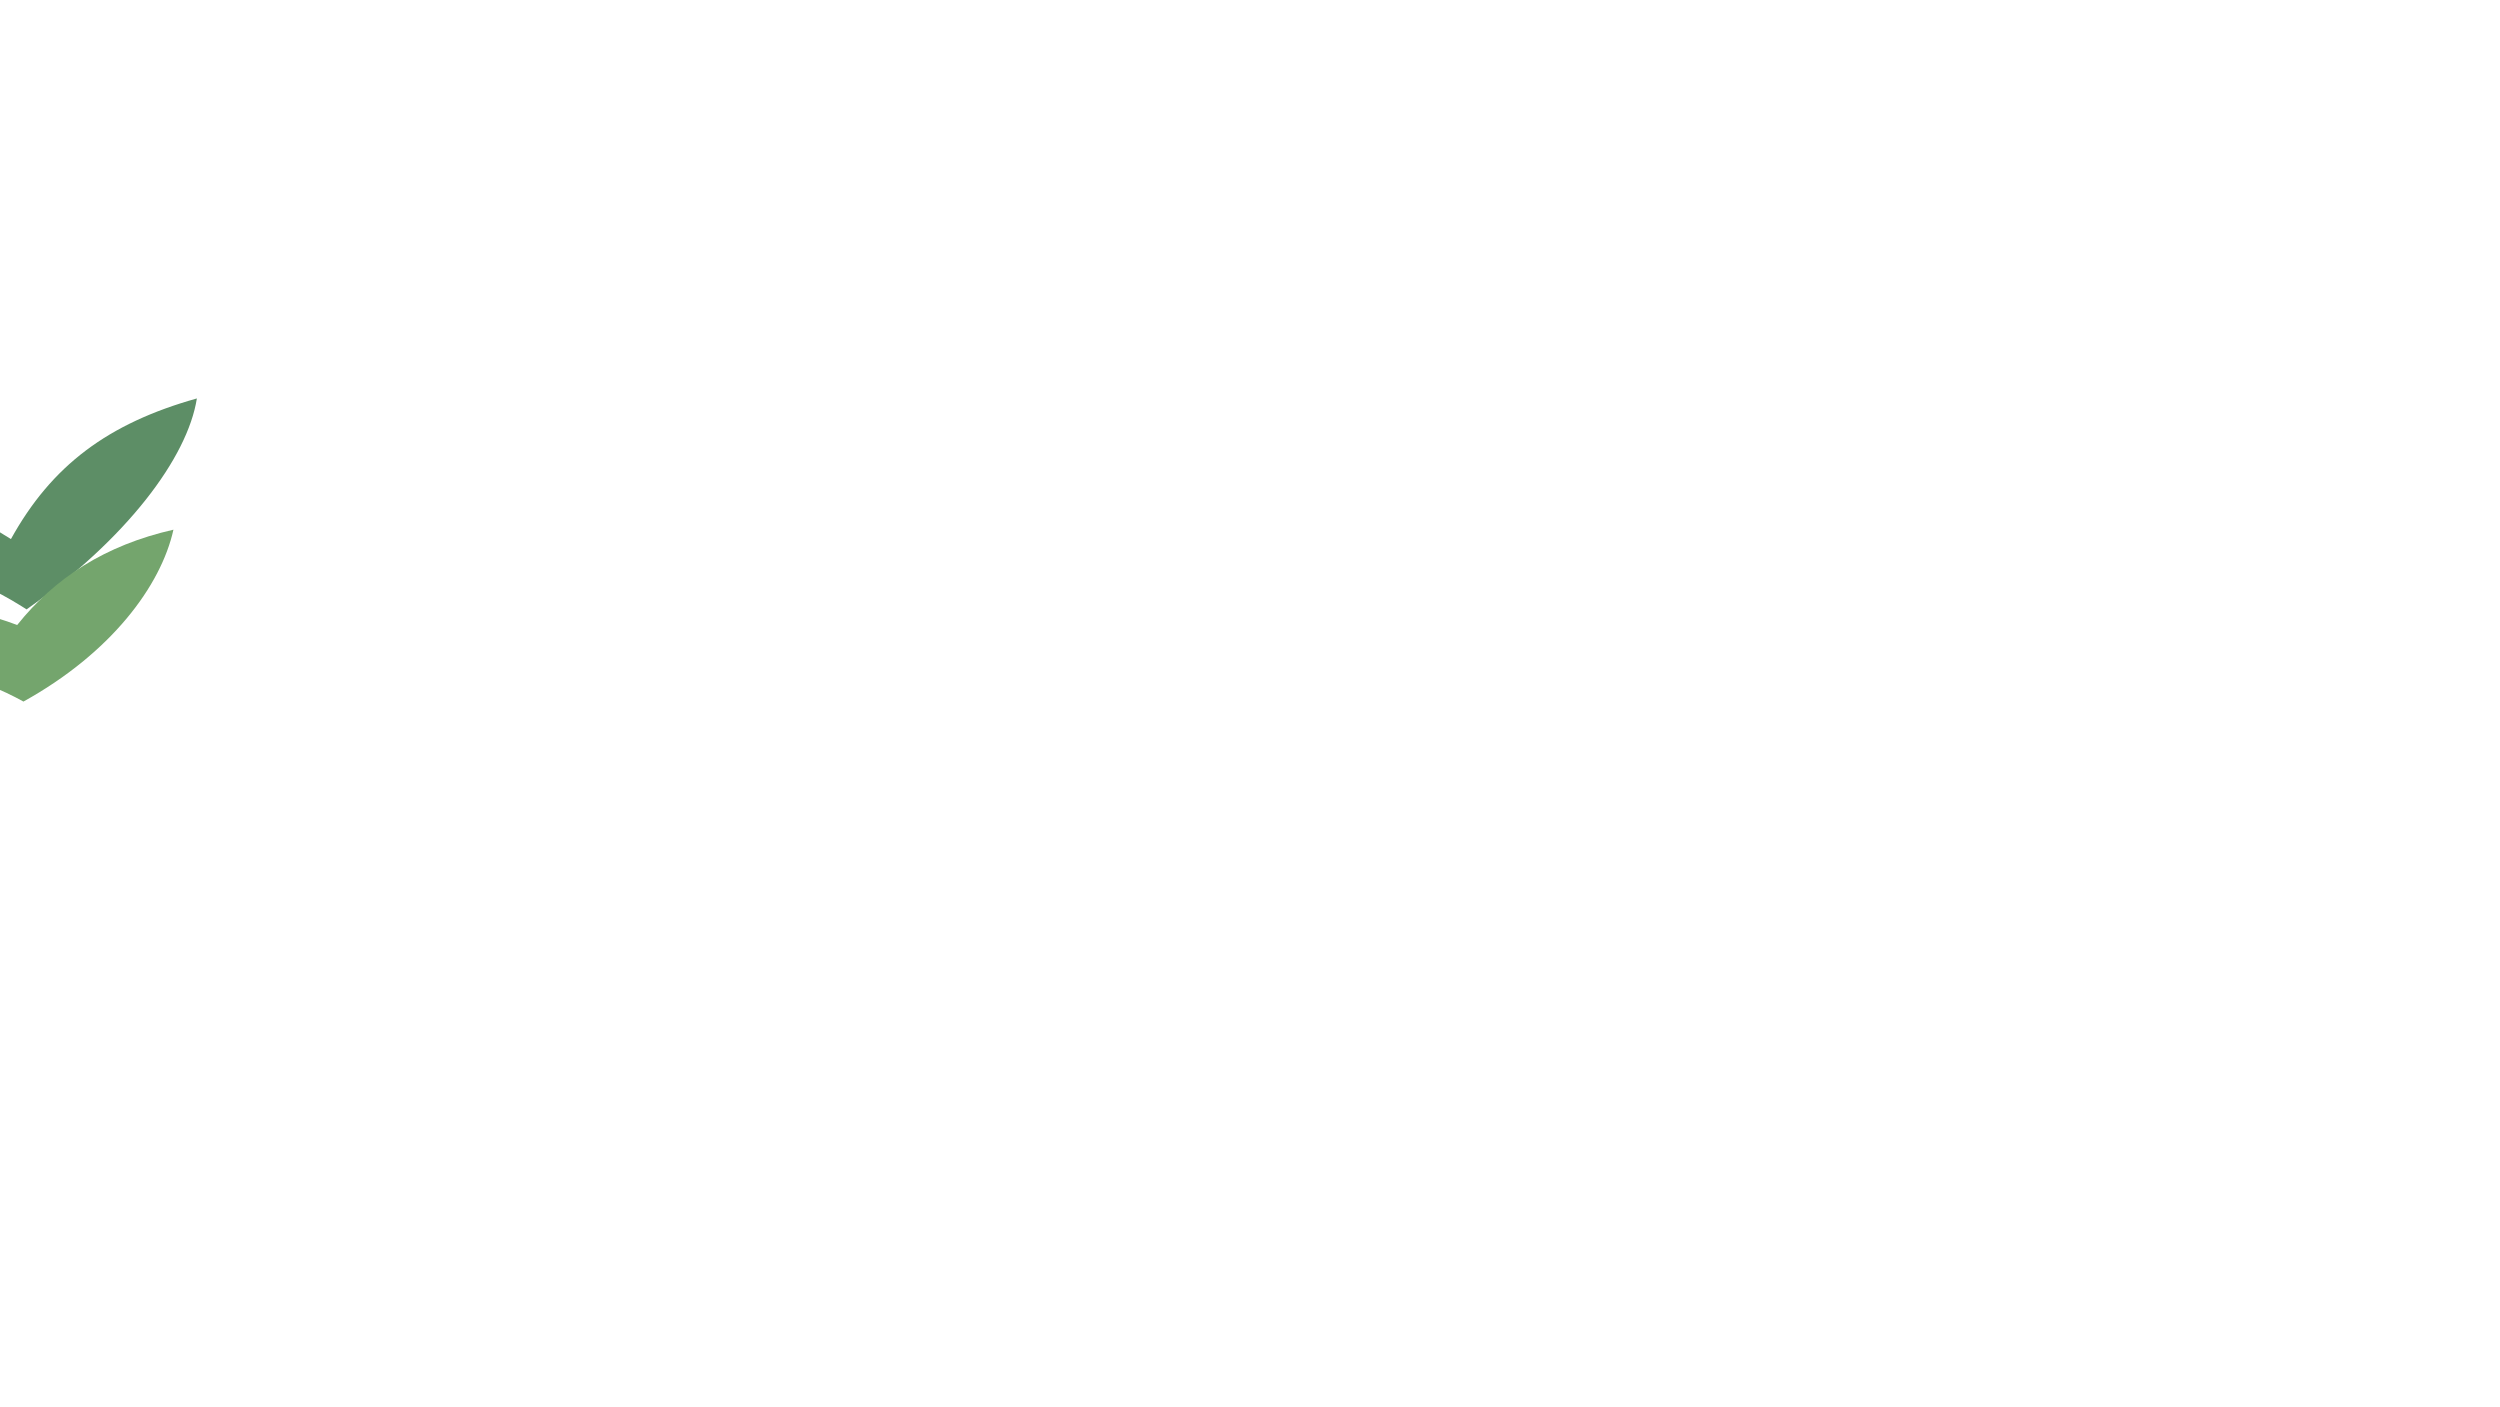
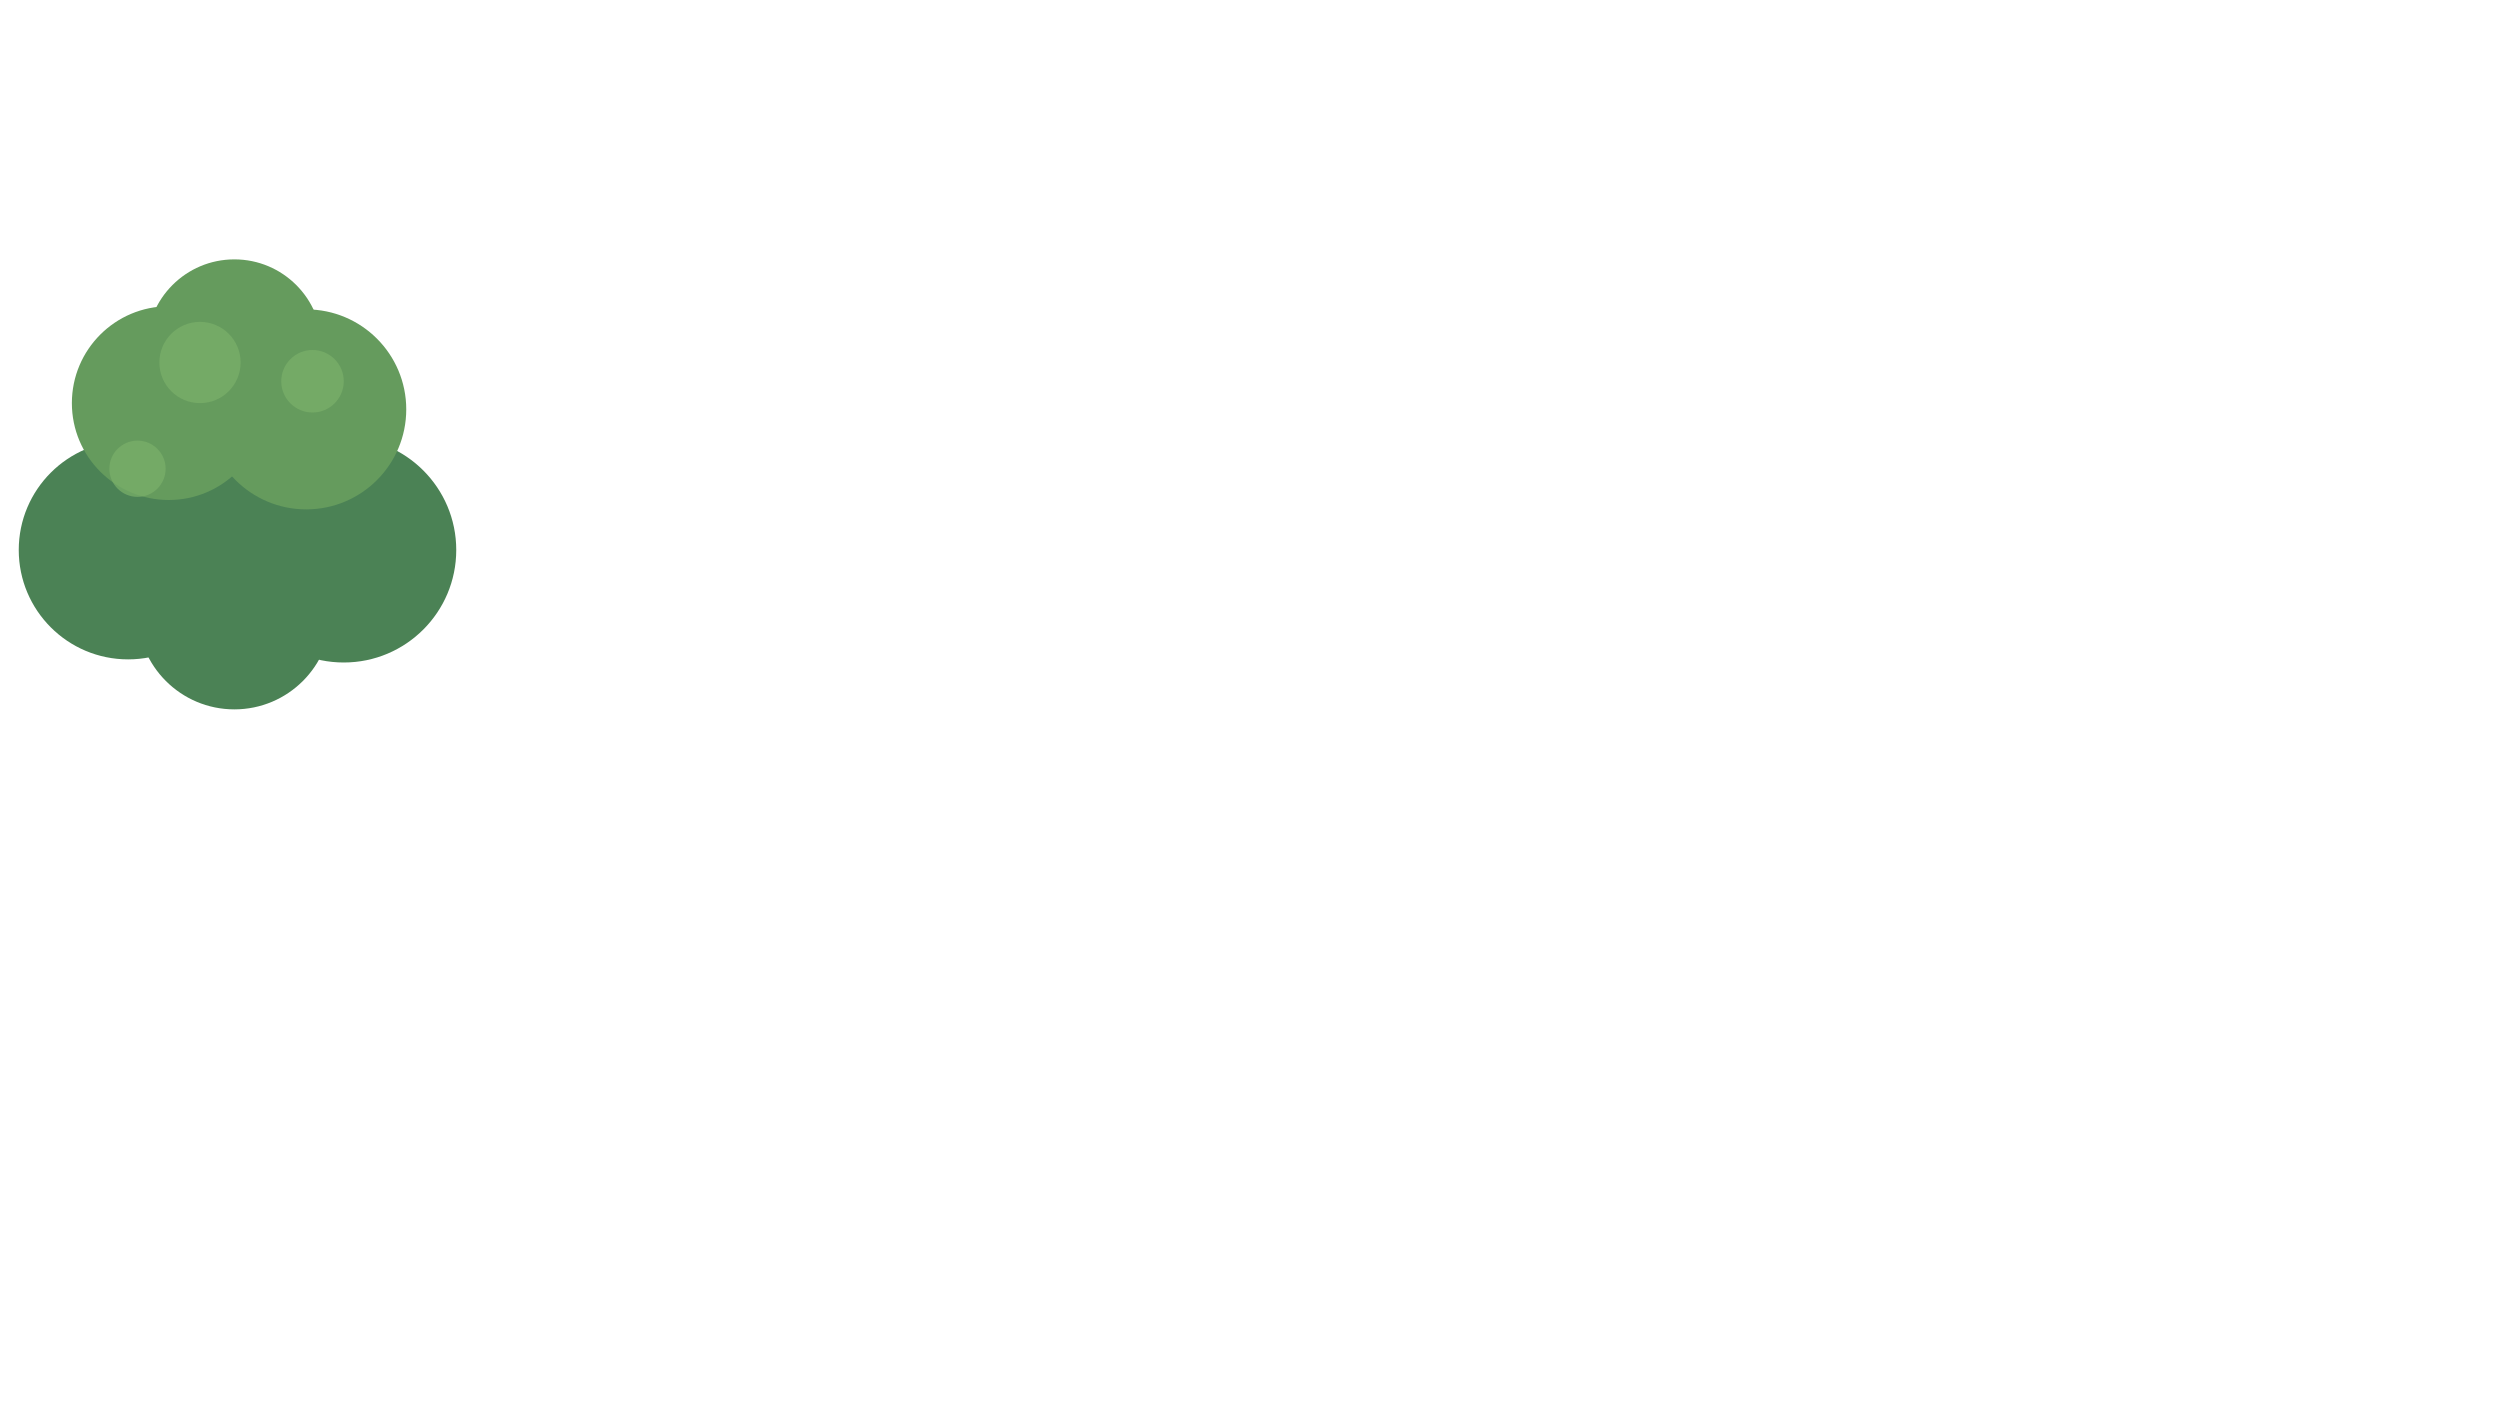
<svg xmlns="http://www.w3.org/2000/svg" viewBox="0 0 1600 900" aria-hidden="true">
-   <g opacity=".9">
-     <path d="M7 345 C-70 296 -96 333 -122 356 C-48 353 -8 374 17 390 C81 345 120 293 126 255 C69 271 33 298 7 345Z" fill="#4b8255" />
-     <path d="M11 400 C-58 374 -97 399 -121 426 C-53 420 -12 434 15 449 C71 418 103 375 111 339 C67 349 35 370 11 400Z" fill="#659b5d" />
+   <g fill="#4b8255">
+     <circle cx="150" cy="300" r="96" />
+     <circle cx="82" cy="352" r="70" />
+     <circle cx="220" cy="352" r="72" />
+     <circle cx="150" cy="392" r="62" />
+   </g>
+   <g fill="#659b5d">
+     <circle cx="108" cy="258" r="62" />
+     <circle cx="196" cy="262" r="64" />
+     <circle cx="150" cy="222" r="56" />
+   </g>
+   <g fill="#7bb06a" opacity=".7">
+     <circle cx="128" cy="232" r="26" />
+     <circle cx="200" cy="244" r="20" />
+     <circle cx="88" cy="300" r="18" />
  </g>
</svg>
